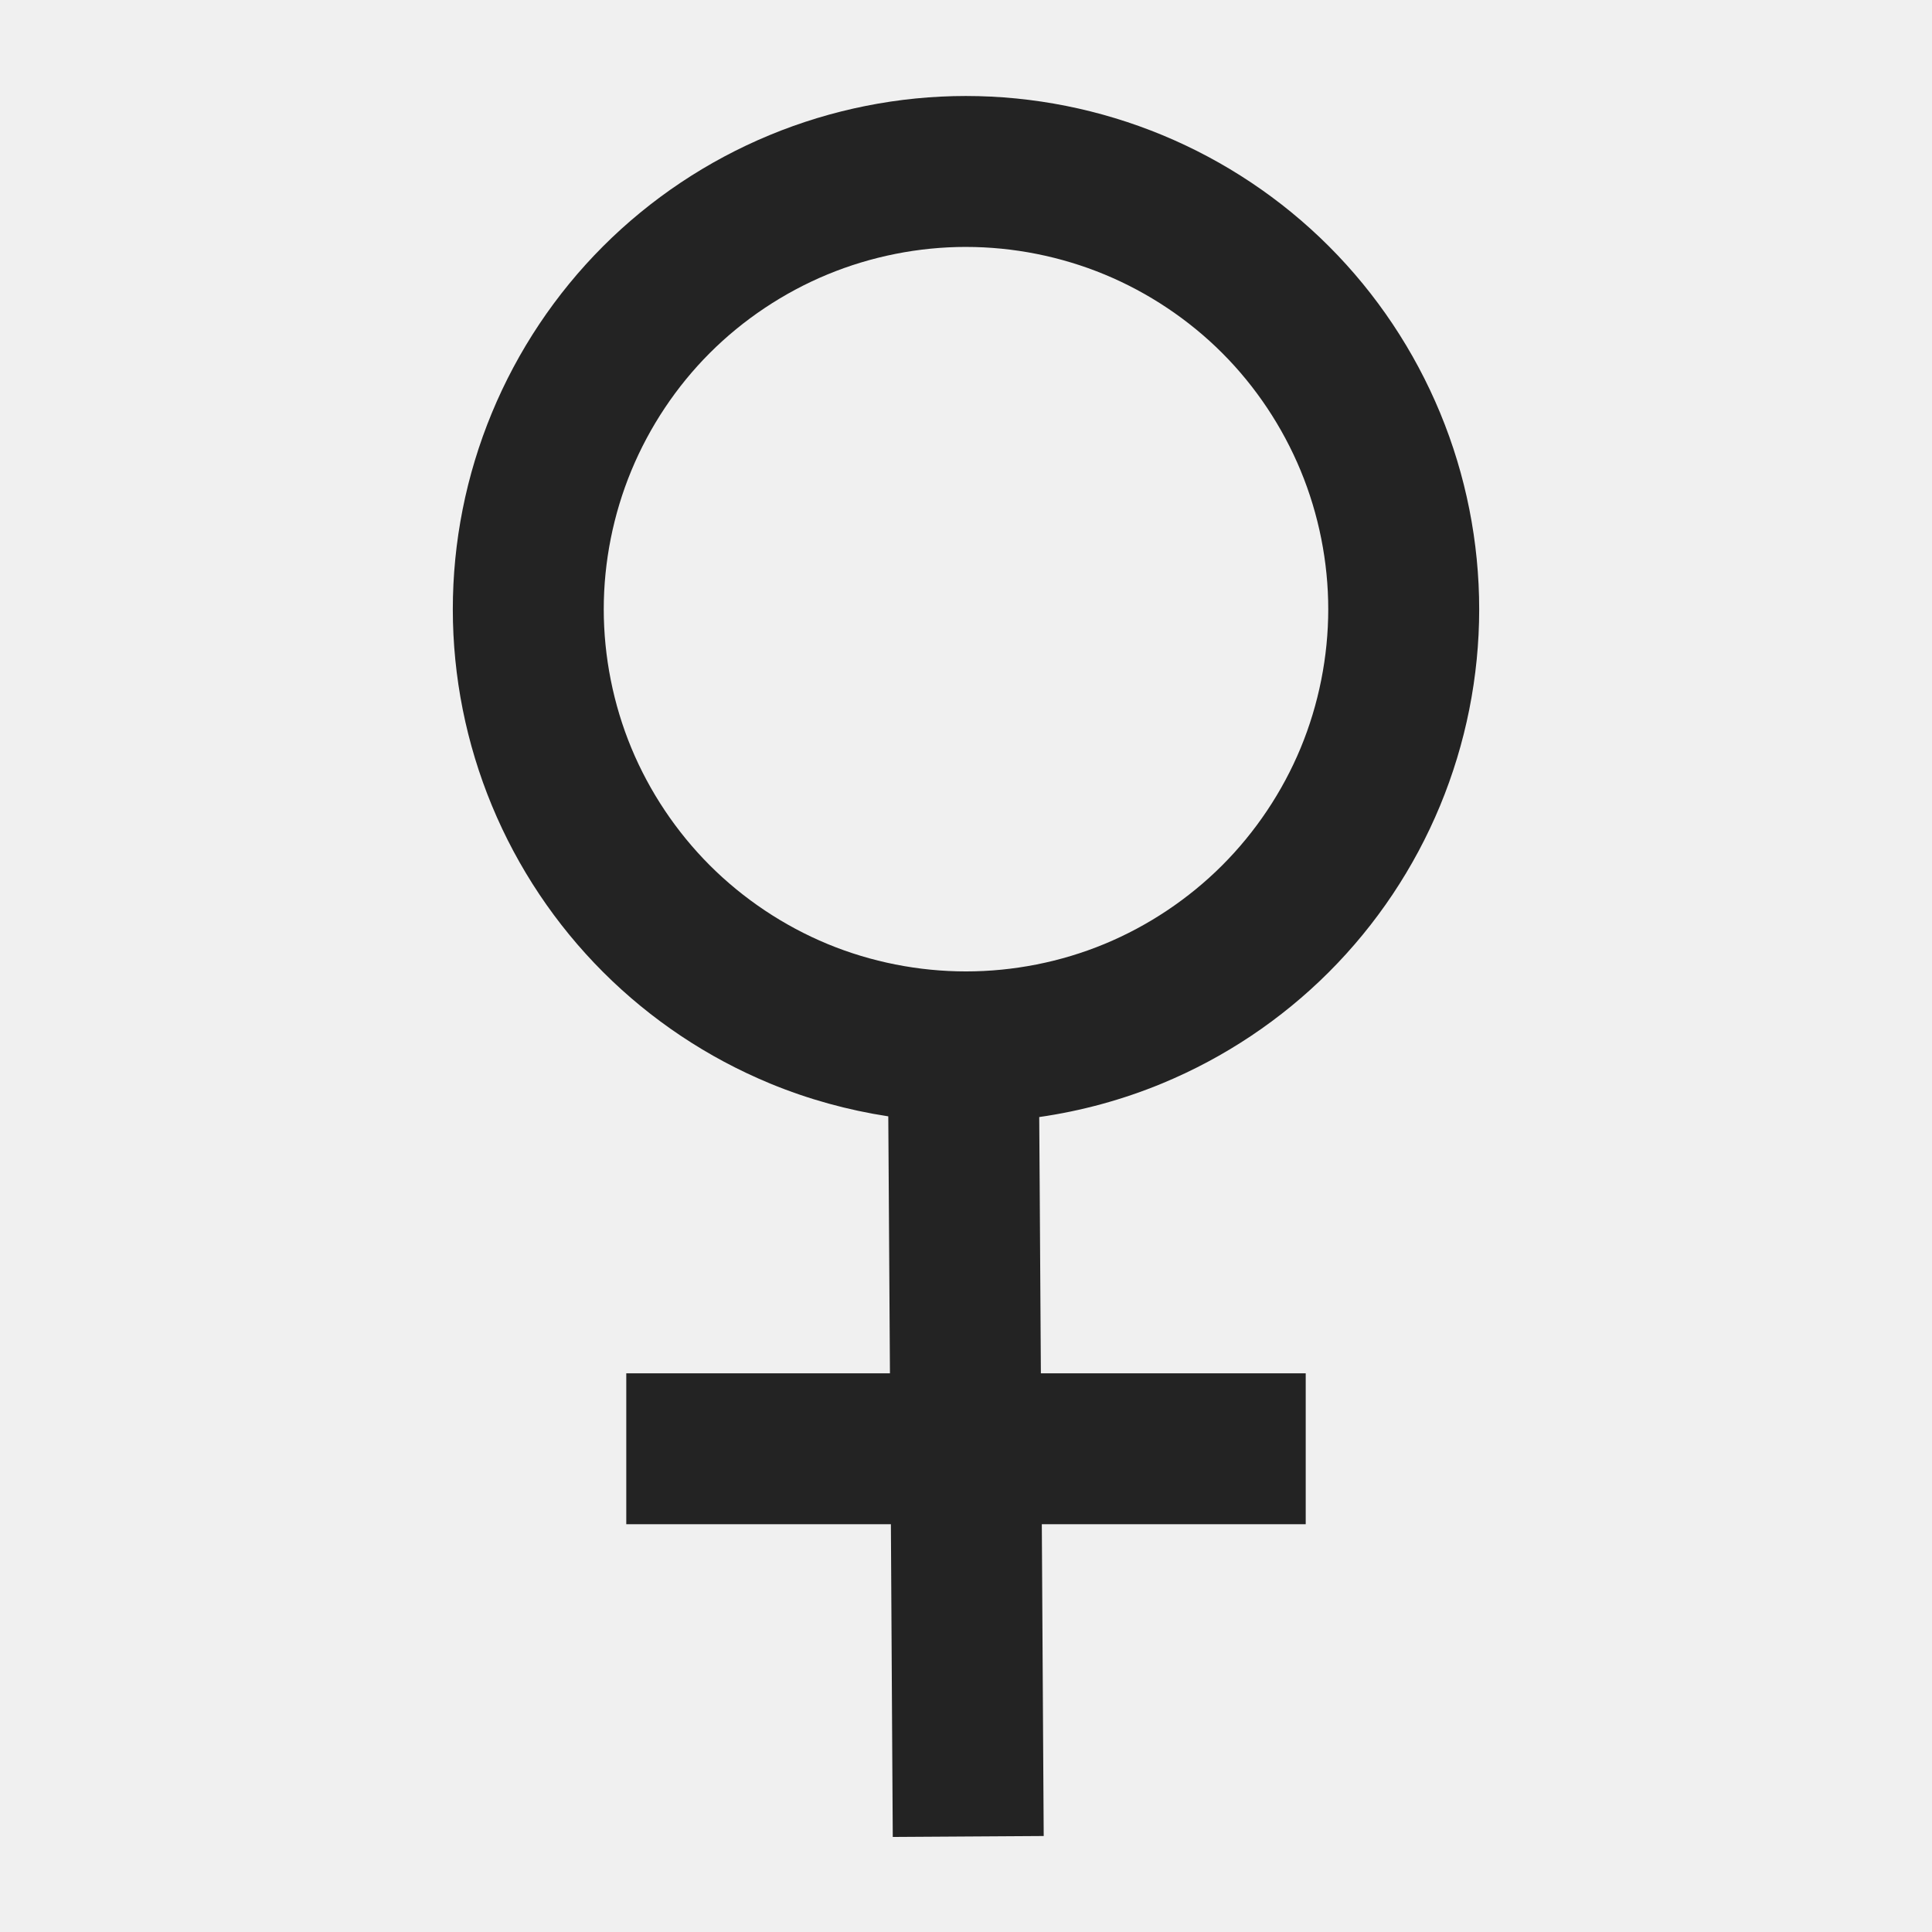
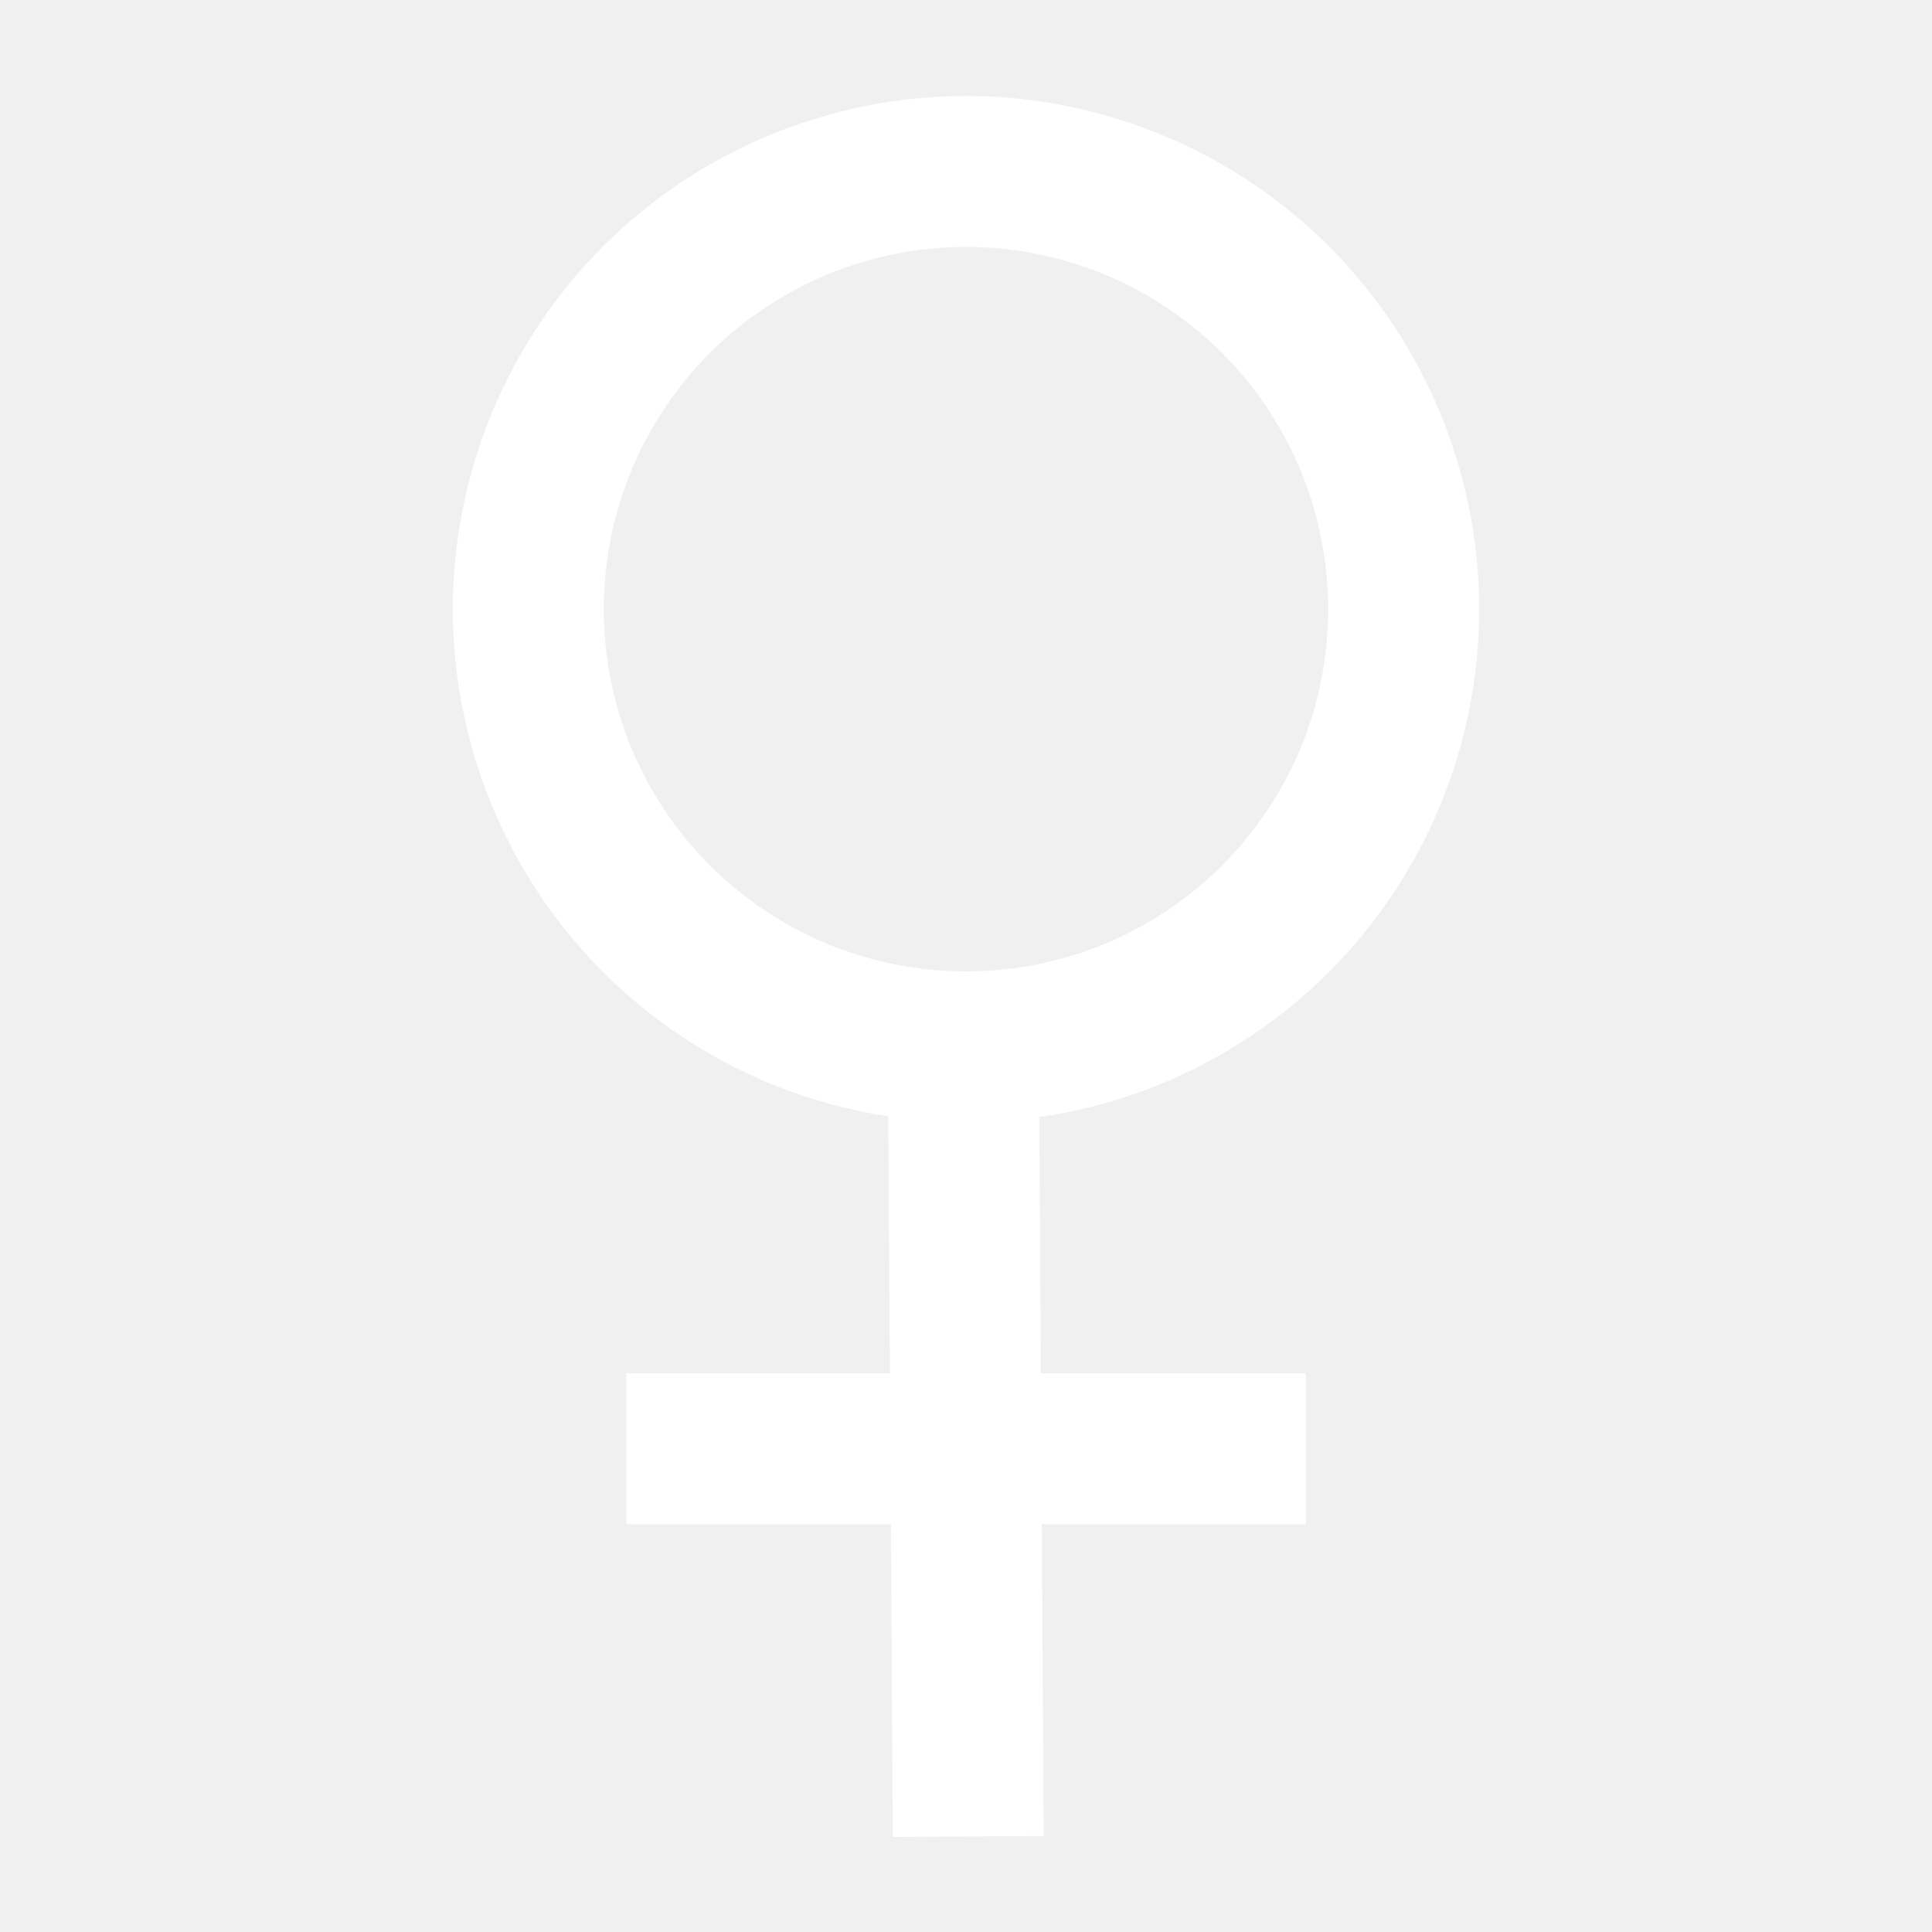
<svg xmlns="http://www.w3.org/2000/svg" viewBox="0 0 512 512" style="height: 512px; width: 512px;">
  <g class="" transform="translate(0,0)" style="">
-     <path d="M256 25.438c-17.84 0-35.582 3.547-52.063 10.375-16.48 6.827-31.512 16.853-44.125 29.468-12.612 12.617-22.645 27.675-29.468 44.157C123.52 125.92 119.994 143.66 120 161.5c.005 17.832 3.547 35.558 10.375 52.03 6.828 16.474 16.858 31.488 29.47 44.095 12.61 12.607 27.65 22.646 44.124 29.47l.218.092c10.032 4.135 20.52 7.02 31.218 8.657l.125 18.906.314 49.188H165.97v40h70.124l.375 62.875.124 20 40-.25-.125-20-.376-62.625h69.937v-40h-70.186l-.313-49.438-.124-18.47c11.188-1.61 22.154-4.6 32.625-8.936 16.476-6.823 31.515-16.862 44.126-29.47 12.61-12.606 22.64-27.62 29.47-44.093 6.827-16.472 10.37-34.198 10.374-52.03.005-17.84-3.52-35.58-10.344-52.063-6.823-16.482-16.856-31.54-29.47-44.156-12.61-12.614-27.643-22.64-44.123-29.468-16.48-6.827-34.224-10.374-52.063-10.374zm0 40c12.536 0 25.17 2.514 36.75 7.312 11.58 4.798 22.294 11.947 31.156 20.813 8.863 8.865 15.987 19.573 20.78 31.156 4.796 11.58 7.318 24.213 7.314 36.75-.004 12.53-2.515 25.173-7.313 36.75-4.797 11.575-11.95 22.264-20.812 31.124-8.862 8.86-19.58 16.018-31.156 20.812-11.58 4.795-24.19 7.28-36.72 7.28-12.53.002-25.14-2.485-36.72-7.28-11.576-4.794-22.293-11.953-31.155-20.812-8.862-8.86-16.015-19.55-20.813-31.125-4.797-11.577-7.308-24.22-7.312-36.75-.004-12.537 2.518-25.17 7.313-36.75 4.794-11.584 11.918-22.292 20.78-31.157 8.863-8.866 19.576-16.015 31.157-20.813 11.58-4.798 24.214-7.313 36.75-7.313z" fill="#232323" fill-opacity="1" />
+     <path d="M256 25.438c-17.84 0-35.582 3.547-52.063 10.375-16.48 6.827-31.512 16.853-44.125 29.468-12.612 12.617-22.645 27.675-29.468 44.157C123.52 125.92 119.994 143.66 120 161.5c.005 17.832 3.547 35.558 10.375 52.03 6.828 16.474 16.858 31.488 29.47 44.095 12.61 12.607 27.65 22.646 44.124 29.47l.218.092c10.032 4.135 20.52 7.02 31.218 8.657l.125 18.906.314 49.188H165.97v40h70.124l.375 62.875.124 20 40-.25-.125-20-.376-62.625h69.937v-40h-70.186l-.313-49.438-.124-18.47c11.188-1.61 22.154-4.6 32.625-8.936 16.476-6.823 31.515-16.862 44.126-29.47 12.61-12.606 22.64-27.62 29.47-44.093 6.827-16.472 10.37-34.198 10.374-52.03.005-17.84-3.52-35.58-10.344-52.063-6.823-16.482-16.856-31.54-29.47-44.156-12.61-12.614-27.643-22.64-44.123-29.468-16.48-6.827-34.224-10.374-52.063-10.374zm0 40c12.536 0 25.17 2.514 36.75 7.312 11.58 4.798 22.294 11.947 31.156 20.813 8.863 8.865 15.987 19.573 20.78 31.156 4.796 11.58 7.318 24.213 7.314 36.75-.004 12.53-2.515 25.173-7.313 36.75-4.797 11.575-11.95 22.264-20.812 31.124-8.862 8.86-19.58 16.018-31.156 20.812-11.58 4.795-24.19 7.28-36.72 7.28-12.53.002-25.14-2.485-36.72-7.28-11.576-4.794-22.293-11.953-31.155-20.812-8.862-8.86-16.015-19.55-20.813-31.125-4.797-11.577-7.308-24.22-7.312-36.75-.004-12.537 2.518-25.17 7.313-36.75 4.794-11.584 11.918-22.292 20.78-31.157 8.863-8.866 19.576-16.015 31.157-20.813 11.58-4.798 24.214-7.313 36.75-7.313z" fill="#ffffff" fill-opacity="1" />
  </g>
</svg>
